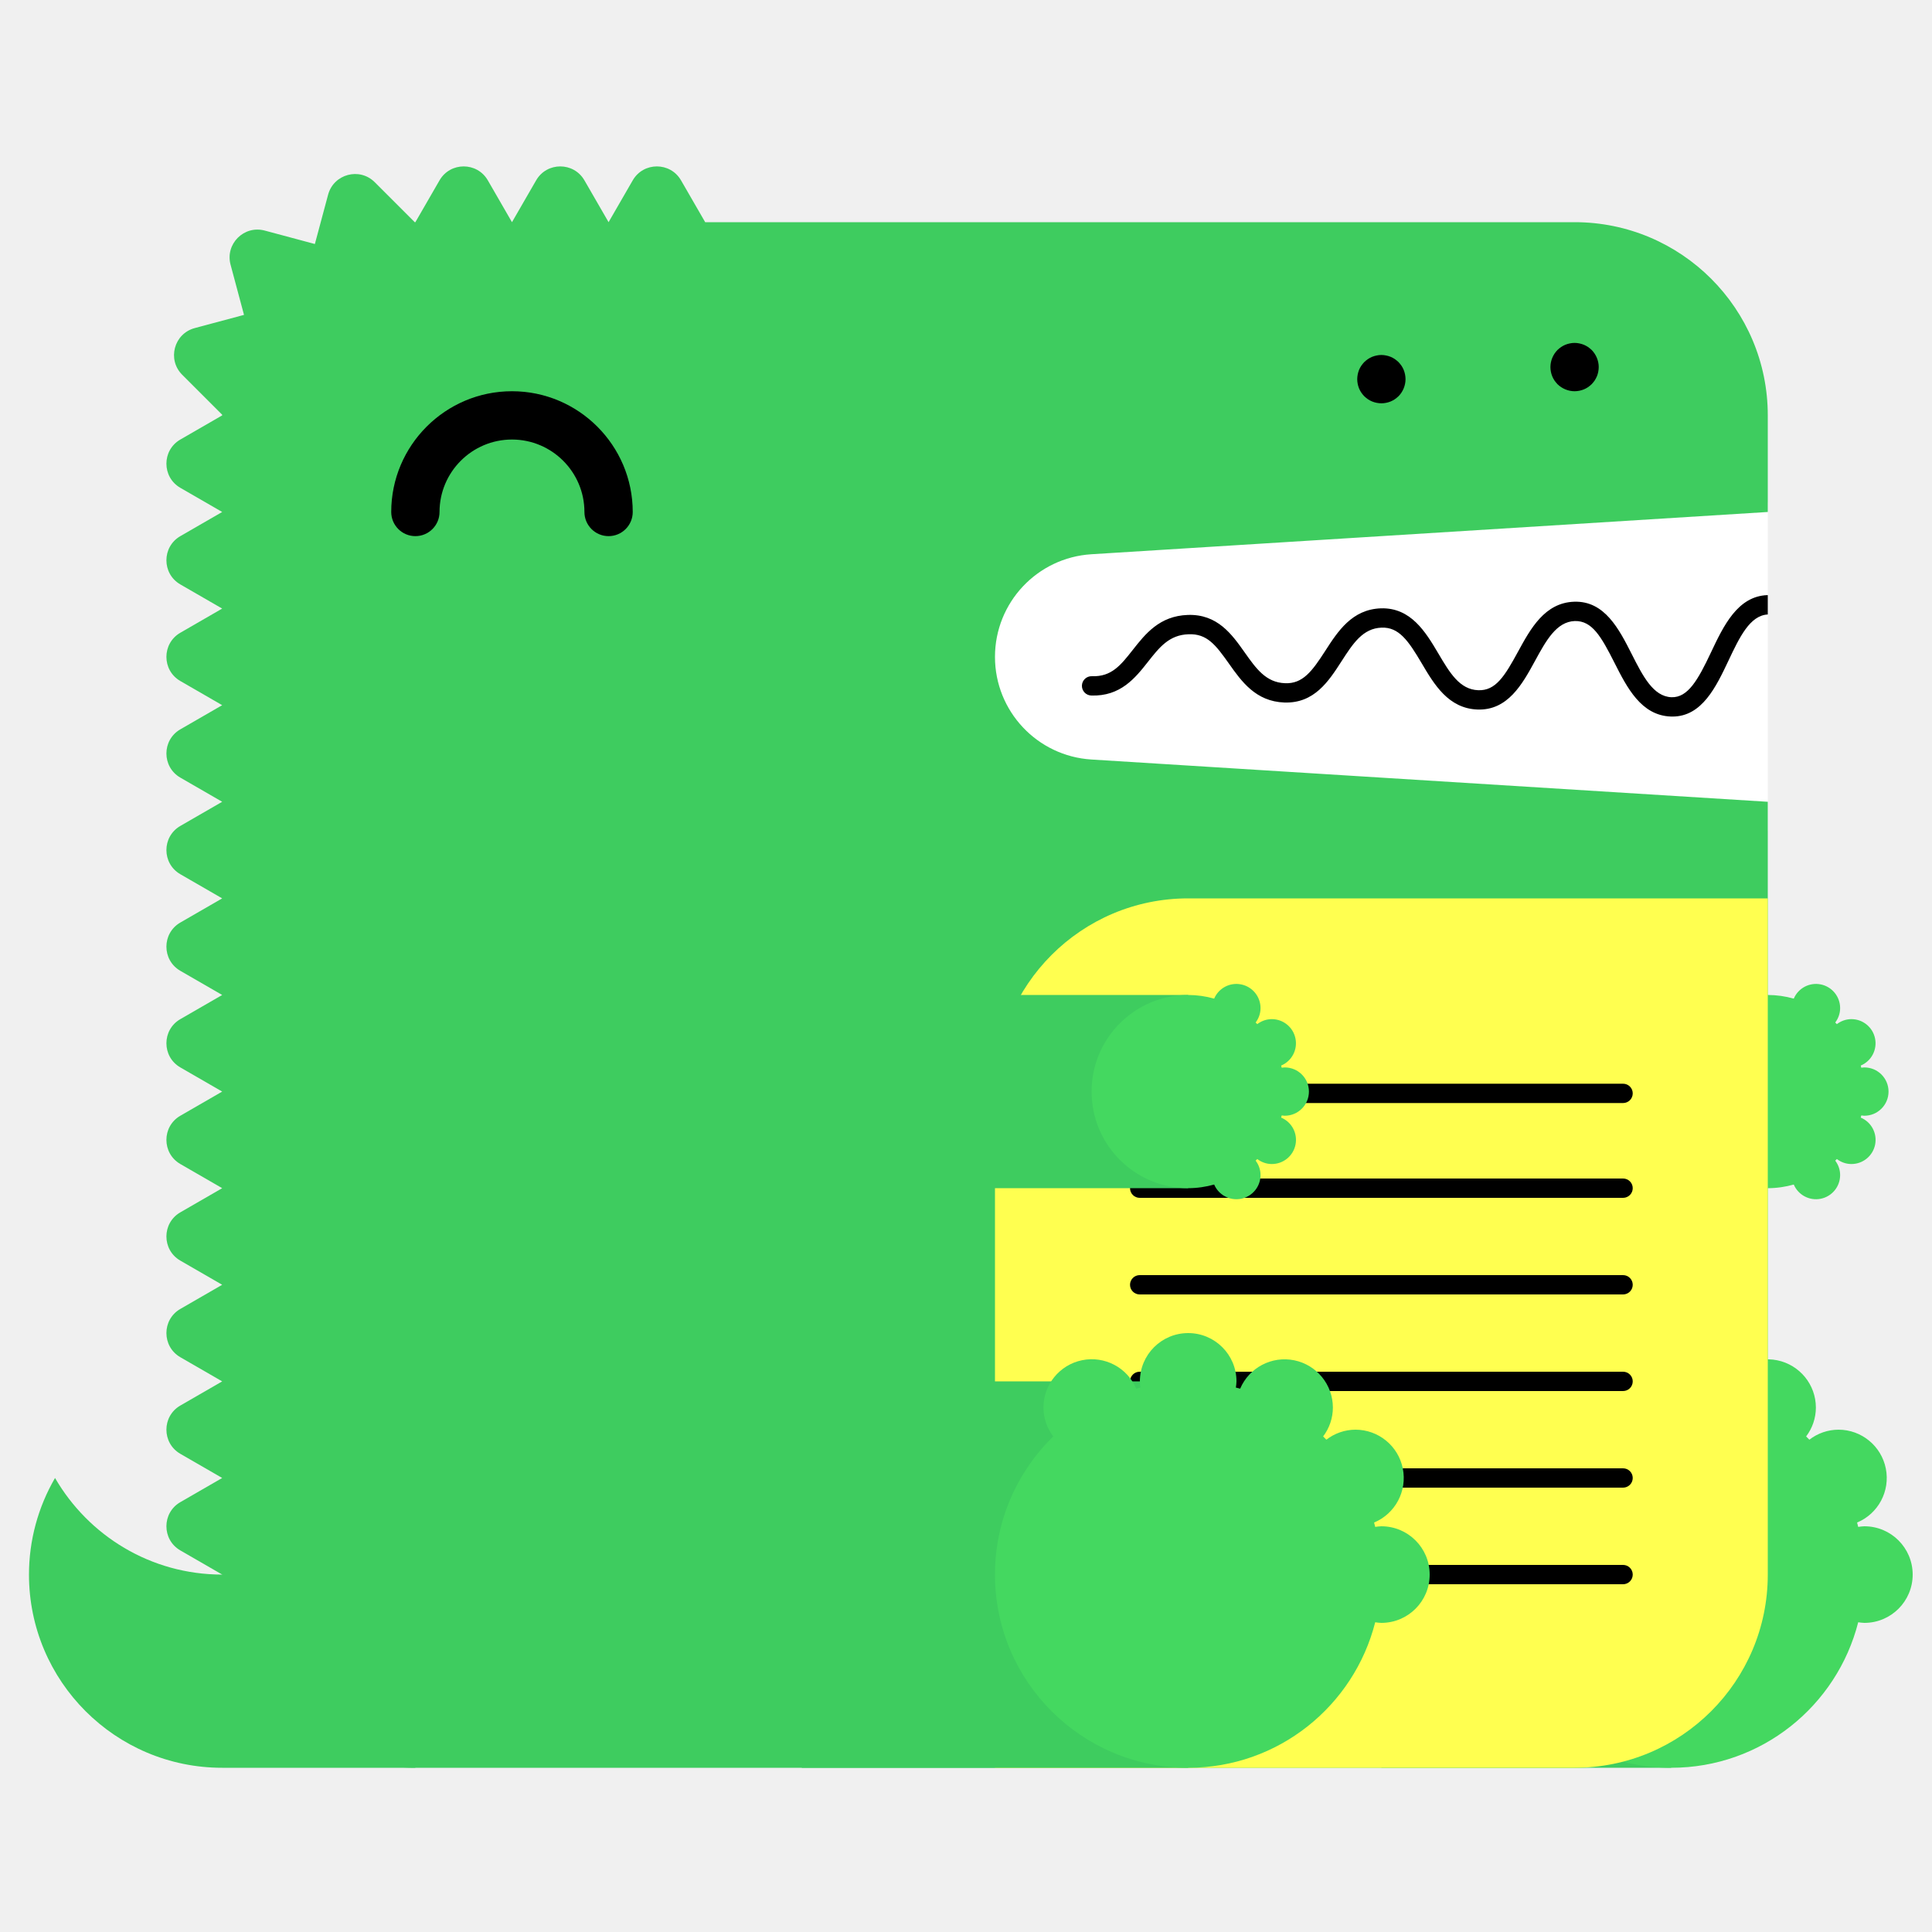
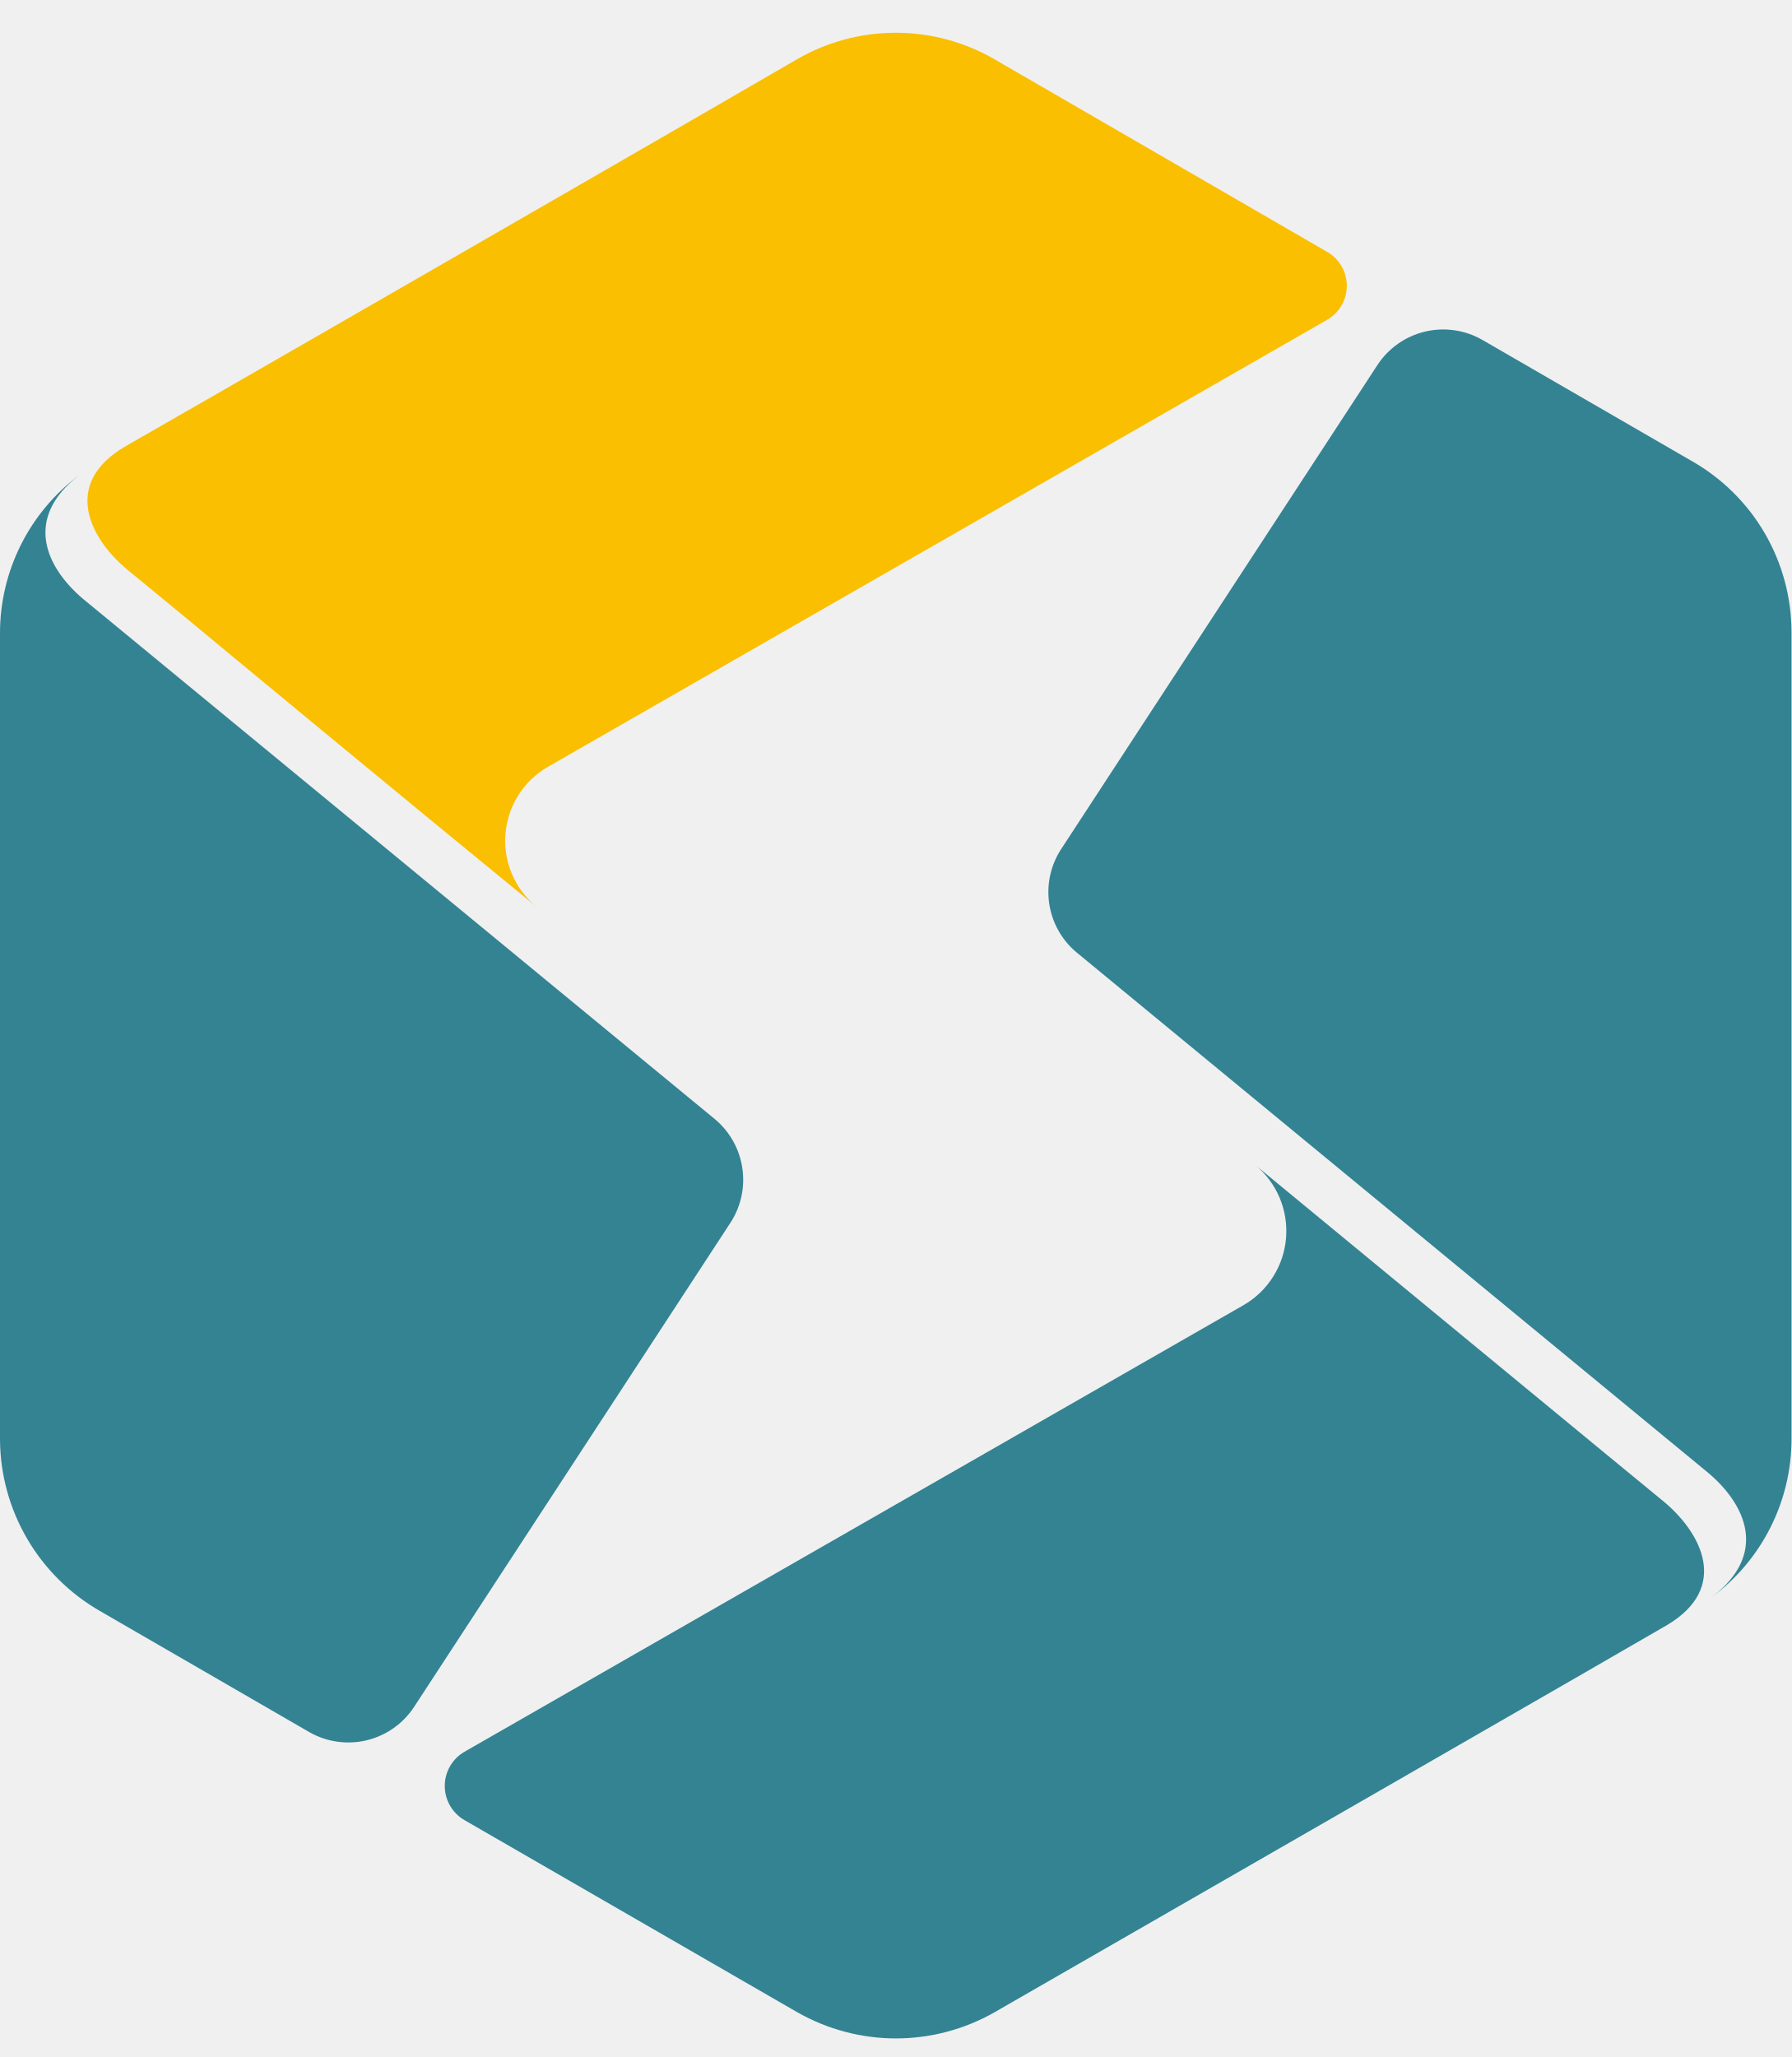
- <svg xmlns="http://www.w3.org/2000/svg" width="200" height="200" viewBox="0 0 200 200">
-   <g fill="none" fill-rule="evenodd">
-     <path fill="#FFF" d="M99 52h84v34H99z" />
-     <path d="M23 163c-7.398 0-13.843-4.027-17.303-10A19.886 19.886 0 0 0 3 163c0 11.046 8.954 20 20 20h20v-20H23z" fill="#3ECC5F" />
-     <path d="M112.98 57.376L183 53V43c0-11.046-8.954-20-20-20H73l-2.5-4.33c-1.112-1.925-3.889-1.925-5 0L63 23l-2.5-4.33c-1.111-1.925-3.889-1.925-5 0L53 23l-2.5-4.33c-1.111-1.925-3.889-1.925-5 0L43 23c-.022 0-.042.003-.065.003l-4.142-4.141c-1.57-1.571-4.252-.853-4.828 1.294l-1.369 5.104-5.192-1.392c-2.148-.575-4.111 1.389-3.535 3.536l1.39 5.193-5.102 1.367c-2.148.576-2.867 3.259-1.296 4.83l4.142 4.142c0 .021-.003.042-.003.064l-4.33 2.5c-1.925 1.111-1.925 3.889 0 5L23 53l-4.33 2.5c-1.925 1.111-1.925 3.889 0 5L23 63l-4.33 2.5c-1.925 1.111-1.925 3.889 0 5L23 73l-4.33 2.5c-1.925 1.111-1.925 3.889 0 5L23 83l-4.33 2.5c-1.925 1.111-1.925 3.889 0 5L23 93l-4.33 2.5c-1.925 1.111-1.925 3.889 0 5L23 103l-4.33 2.5c-1.925 1.111-1.925 3.889 0 5L23 113l-4.33 2.5c-1.925 1.111-1.925 3.889 0 5L23 123l-4.33 2.5c-1.925 1.111-1.925 3.889 0 5L23 133l-4.33 2.5c-1.925 1.111-1.925 3.889 0 5L23 143l-4.33 2.5c-1.925 1.111-1.925 3.889 0 5L23 153l-4.33 2.5c-1.925 1.111-1.925 3.889 0 5L23 163c0 11.046 8.954 20 20 20h120c11.046 0 20-8.954 20-20V83l-70.02-4.376A10.645 10.645 0 0 1 103 68c0-5.621 4.37-10.273 9.98-10.624" fill="#3ECC5F" />
-     <path fill="#3ECC5F" d="M143 183h30v-40h-30z" />
-     <path d="M193 158c-.219 0-.428.037-.639.064-.038-.15-.074-.301-.116-.451A5 5 0 0 0 190.32 148a4.96 4.96 0 0 0-3.016 1.036 26.531 26.531 0 0 0-.335-.336 4.955 4.955 0 0 0 1.011-2.987 5 5 0 0 0-9.599-1.959c-.148-.042-.297-.077-.445-.115.027-.211.064-.42.064-.639a5 5 0 0 0-5-5 5 5 0 0 0-5 5c0 .219.037.428.064.639-.148.038-.297.073-.445.115a4.998 4.998 0 0 0-9.599 1.959c0 1.125.384 2.151 1.011 2.987-3.717 3.632-6.031 8.693-6.031 14.3 0 11.046 8.954 20 20 20 9.339 0 17.16-6.41 19.361-15.064.211.027.42.064.639.064a5 5 0 0 0 5-5 5 5 0 0 0-5-5" fill="#44D860" />
-     <path fill="#3ECC5F" d="M153 123h30v-20h-30z" />
-     <path d="M193 115.5a2.5 2.5 0 1 0 0-5c-.109 0-.214.019-.319.032-.02-.075-.037-.15-.058-.225a2.501 2.501 0 0 0-.963-4.807c-.569 0-1.088.197-1.508.518a6.653 6.653 0 0 0-.168-.168c.314-.417.506-.931.506-1.494a2.5 2.5 0 0 0-4.8-.979A9.987 9.987 0 0 0 183 103c-5.522 0-10 4.478-10 10s4.478 10 10 10c.934 0 1.833-.138 2.69-.377a2.5 2.5 0 0 0 4.8-.979c0-.563-.192-1.077-.506-1.494.057-.055.113-.111.168-.168.42.321.939.518 1.508.518a2.5 2.5 0 0 0 .963-4.807c.021-.074.038-.15.058-.225.105.013.21.032.319.032" fill="#44D860" />
-     <path d="M63 55.5a2.5 2.5 0 0 1-2.5-2.5c0-4.136-3.364-7.5-7.5-7.5s-7.5 3.364-7.5 7.5a2.5 2.5 0 1 1-5 0c0-6.893 5.607-12.5 12.5-12.5S65.5 46.107 65.5 53a2.5 2.5 0 0 1-2.5 2.5" fill="#000" />
-     <path d="M103 183h60c11.046 0 20-8.954 20-20V93h-60c-11.046 0-20 8.954-20 20v70z" fill="#FFFF50" />
-     <path d="M168.02 124h-50.04a1 1 0 1 1 0-2h50.04a1 1 0 1 1 0 2m0 20h-50.04a1 1 0 1 1 0-2h50.04a1 1 0 1 1 0 2m0 20h-50.04a1 1 0 1 1 0-2h50.04a1 1 0 1 1 0 2m0-49.814h-50.04a1 1 0 1 1 0-2h50.04a1 1 0 1 1 0 2m0 19.814h-50.04a1 1 0 1 1 0-2h50.04a1 1 0 1 1 0 2m0 20h-50.04a1 1 0 1 1 0-2h50.04a1 1 0 1 1 0 2M183 61.611c-.012 0-.022-.006-.034-.005-3.09.105-4.552 3.196-5.842 5.923-1.346 2.85-2.387 4.703-4.093 4.647-1.889-.068-2.969-2.202-4.113-4.46-1.314-2.594-2.814-5.536-5.963-5.426-3.046.104-4.513 2.794-5.807 5.167-1.377 2.528-2.314 4.065-4.121 3.994-1.927-.07-2.951-1.805-4.136-3.813-1.321-2.236-2.848-4.75-5.936-4.664-2.994.103-4.465 2.385-5.763 4.4-1.373 2.13-2.335 3.428-4.165 3.351-1.973-.07-2.992-1.51-4.171-3.177-1.324-1.873-2.816-3.993-5.895-3.89-2.928.1-4.399 1.97-5.696 3.618-1.232 1.564-2.194 2.802-4.229 2.724a1 1 0 0 0-.072 2c3.017.101 4.545-1.8 5.872-3.487 1.177-1.496 2.193-2.787 4.193-2.855 1.926-.082 2.829 1.115 4.195 3.045 1.297 1.834 2.769 3.914 5.731 4.021 3.103.104 4.596-2.215 5.918-4.267 1.182-1.834 2.202-3.417 4.15-3.484 1.793-.067 2.769 1.35 4.145 3.681 1.297 2.197 2.766 4.686 5.787 4.796 3.125.108 4.634-2.62 5.949-5.035 1.139-2.088 2.214-4.06 4.119-4.126 1.793-.042 2.728 1.595 4.111 4.33 1.292 2.553 2.757 5.445 5.825 5.556l.169.003c3.064 0 4.518-3.075 5.805-5.794 1.139-2.41 2.217-4.68 4.067-4.773v-2z" fill="#000" />
-     <path fill="#3ECC5F" d="M83 183h40v-40H83z" />
-     <path d="M143 158c-.219 0-.428.037-.639.064-.038-.15-.074-.301-.116-.451A5 5 0 0 0 140.32 148a4.96 4.96 0 0 0-3.016 1.036 26.531 26.531 0 0 0-.335-.336 4.955 4.955 0 0 0 1.011-2.987 5 5 0 0 0-9.599-1.959c-.148-.042-.297-.077-.445-.115.027-.211.064-.42.064-.639a5 5 0 0 0-5-5 5 5 0 0 0-5 5c0 .219.037.428.064.639-.148.038-.297.073-.445.115a4.998 4.998 0 0 0-9.599 1.959c0 1.125.384 2.151 1.011 2.987-3.717 3.632-6.031 8.693-6.031 14.3 0 11.046 8.954 20 20 20 9.339 0 17.16-6.41 19.361-15.064.211.027.42.064.639.064a5 5 0 0 0 5-5 5 5 0 0 0-5-5" fill="#44D860" />
-     <path fill="#3ECC5F" d="M83 123h40v-20H83z" />
-     <path d="M133 115.5a2.5 2.5 0 1 0 0-5c-.109 0-.214.019-.319.032-.02-.075-.037-.15-.058-.225a2.501 2.501 0 0 0-.963-4.807c-.569 0-1.088.197-1.508.518a6.653 6.653 0 0 0-.168-.168c.314-.417.506-.931.506-1.494a2.5 2.5 0 0 0-4.8-.979A9.987 9.987 0 0 0 123 103c-5.522 0-10 4.478-10 10s4.478 10 10 10c.934 0 1.833-.138 2.69-.377a2.5 2.5 0 0 0 4.8-.979c0-.563-.192-1.077-.506-1.494.057-.055.113-.111.168-.168.42.321.939.518 1.508.518a2.5 2.5 0 0 0 .963-4.807c.021-.074.038-.15.058-.225.105.013.21.032.319.032" fill="#44D860" />
-     <path d="M143 41.75c-.16 0-.33-.02-.49-.05a2.52 2.52 0 0 1-.47-.14c-.15-.06-.29-.14-.431-.23-.13-.09-.259-.2-.38-.31-.109-.12-.219-.24-.309-.38s-.17-.28-.231-.43a2.619 2.619 0 0 1-.189-.96c0-.16.02-.33.05-.49.03-.16.08-.31.139-.47.061-.15.141-.29.231-.43.09-.13.2-.26.309-.38.121-.11.25-.22.38-.31.141-.09.281-.17.431-.23.149-.06.31-.11.47-.14.32-.07.65-.07.98 0 .159.03.32.08.47.14.149.06.29.14.43.23.13.09.259.2.38.31.11.12.22.25.31.38.09.14.17.28.23.43.06.16.11.31.14.47.029.16.05.33.05.49 0 .66-.271 1.31-.73 1.77-.121.11-.25.22-.38.31-.14.09-.281.17-.43.23a2.565 2.565 0 0 1-.96.19m20-1.25c-.66 0-1.3-.27-1.771-.73a3.802 3.802 0 0 1-.309-.38c-.09-.14-.17-.28-.231-.43a2.619 2.619 0 0 1-.189-.96c0-.66.27-1.3.729-1.77.121-.11.25-.22.38-.31.141-.09.281-.17.431-.23.149-.06.31-.11.47-.14.32-.07.66-.07.98 0 .159.03.32.08.47.14.149.06.29.14.43.23.13.09.259.2.38.31.459.47.73 1.11.73 1.77 0 .16-.021.33-.05.49-.03.16-.08.32-.14.47-.07.15-.14.29-.23.43-.09.13-.2.26-.31.38-.121.11-.25.22-.38.31-.14.09-.281.17-.43.23a2.565 2.565 0 0 1-.96.19" fill="#000" />
-   </g>
+ <svg xmlns="http://www.w3.org/2000/svg" width="54" height="62" viewBox="0 0 54 62" fill="none">
+   <path d="M16.17 27.33C12.17 24.06 7.81 20.45 5.48 18.52L3.85 17.18C2.72 16.25 1.85 14.6 3.75 13.47C4.58 13 18.78 4.83 24 1.8C24.91 1.267 25.945 0.987 27 0.987C28.055 0.987 29.09 1.267 30 1.8L40 7.59C40.181 7.693 40.331 7.842 40.436 8.022C40.54 8.202 40.595 8.407 40.595 8.615C40.595 8.823 40.54 9.028 40.436 9.208C40.331 9.388 40.181 9.537 40 9.64L16.52 23.11C16.158 23.317 15.852 23.609 15.629 23.96C15.405 24.312 15.27 24.713 15.236 25.128C15.201 25.543 15.268 25.961 15.431 26.344C15.594 26.728 15.847 27.066 16.17 27.33Z" fill="#FABF00" />
+   <path d="M22 36.88L12.48 51.45C12.148 51.956 11.634 52.316 11.044 52.456C10.455 52.595 9.834 52.504 9.31 52.2L3 48.55C2.095 48.027 1.342 47.277 0.815 46.374C0.289 45.471 0.008 44.445 0 43.4L0 19.08C0 18.155 0.217 17.244 0.632 16.417C1.046 15.591 1.649 14.873 2.39 14.32C0.69 15.63 1.39 17.1 2.49 18.04L21.57 33.75C22.012 34.129 22.3 34.657 22.379 35.233C22.459 35.81 22.324 36.396 22 36.88Z" fill="#338393" />
+   <path d="M37.83 35.11L48.52 43.92L50.15 45.26C51.28 46.2 52.15 47.85 50.25 48.98C49.42 49.47 35.25 57.62 29.98 60.65C29.074 61.167 28.048 61.44 27.005 61.44C25.962 61.44 24.936 61.167 24.03 60.65L14 54.86C13.819 54.755 13.669 54.605 13.565 54.425C13.461 54.244 13.406 54.039 13.406 53.83C13.406 53.621 13.461 53.416 13.565 53.236C13.669 53.055 13.819 52.904 14 52.8L37.48 39.34C37.842 39.132 38.148 38.839 38.371 38.486C38.595 38.134 38.73 37.733 38.764 37.317C38.798 36.901 38.731 36.483 38.569 36.098C38.406 35.714 38.153 35.375 37.83 35.11Z" fill="#338393" />
+   <path d="M32 25.57L41.52 11C41.852 10.493 42.366 10.134 42.956 9.994C43.545 9.855 44.166 9.946 44.69 10.25L51 13.9C51.909 14.418 52.666 15.167 53.193 16.072C53.719 16.976 53.998 18.003 54 19.05V43.37C54 44.295 53.783 45.206 53.368 46.033C52.953 46.859 52.351 47.577 51.61 48.13C53.31 46.82 52.61 45.35 51.51 44.41L32.43 28.69C31.989 28.313 31.701 27.787 31.622 27.212C31.543 26.637 31.677 26.052 32 25.57Z" fill="#338393" />
</svg>
